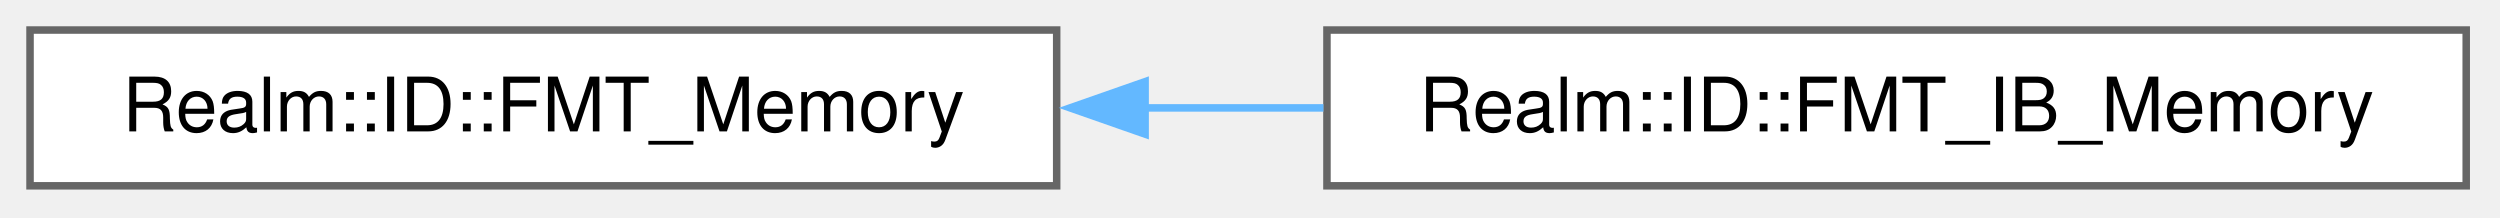
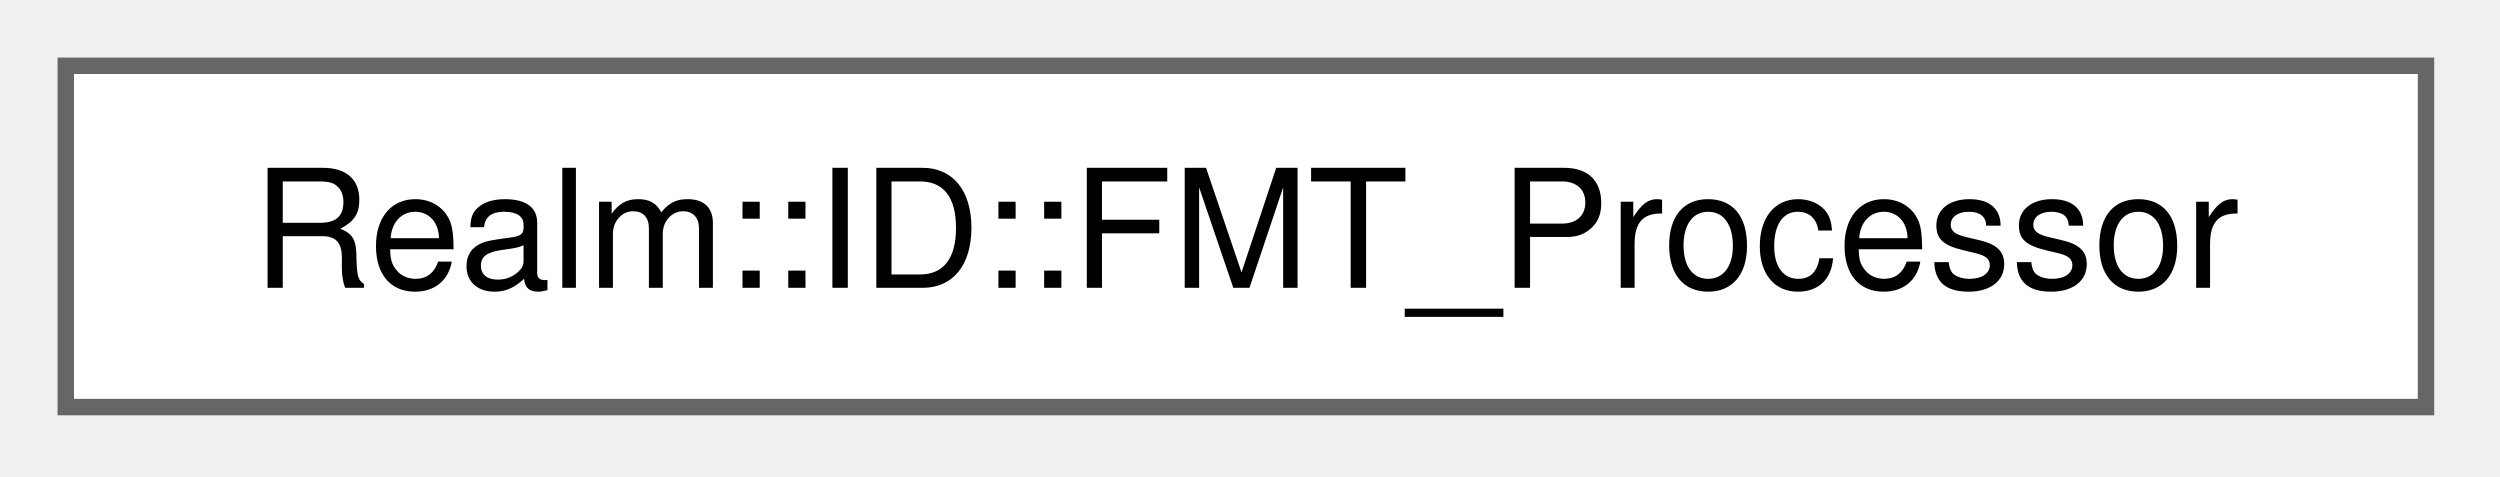
- <svg xmlns="http://www.w3.org/2000/svg" xmlns:xlink="http://www.w3.org/1999/xlink" width="333pt" height="29pt" viewBox="0.00 0.00 333.00 29.00">
+ <svg xmlns="http://www.w3.org/2000/svg" xmlns:xlink="http://www.w3.org/1999/xlink" width="152pt" height="29pt" viewBox="0.00 0.00 152.00 29.00">
  <g id="graph0" class="graph" transform="scale(1 1) rotate(0) translate(4 24.75)">
    <g id="Node000000" class="node">
      <g id="a_Node000000">
-         <a xlink:href="structRealm_1_1ID_1_1FMT__Memory.html" target="_top" xlink:title=" ">
-           <polygon fill="white" stroke="#666666" points="136.75,-20.75 0,-20.75 0,0 136.75,0 136.75,-20.75" />
-           <text xml:space="preserve" text-anchor="middle" x="68.38" y="-7.25" font-family="Helvetica,sans-Serif" font-size="10.00">Realm::ID::FMT_Memory</text>
-         </a>
-       </g>
-     </g>
-     <g id="Node000001" class="node">
-       <g id="a_Node000001">
-         <a xlink:href="structRealm_1_1ID_1_1FMT__IB__Memory.html" target="_top" xlink:title=" ">
-           <polygon fill="white" stroke="#666666" points="324.5,-20.75 172.75,-20.75 172.75,0 324.5,0 324.5,-20.75" />
-           <text xml:space="preserve" text-anchor="middle" x="248.62" y="-7.25" font-family="Helvetica,sans-Serif" font-size="10.00">Realm::ID::FMT_IB_Memory</text>
-         </a>
-       </g>
-     </g>
-     <g id="edge236_Node000000_Node000001" class="edge">
-       <g id="a_edge236_Node000000_Node000001">
-         <a xlink:title=" ">
-           <path fill="none" stroke="#63b8ff" d="M148.5,-10.38C156.4,-10.38 164.41,-10.38 172.28,-10.38" />
-           <polygon fill="#63b8ff" stroke="#63b8ff" points="148.53,-6.88 138.53,-10.38 148.53,-13.88 148.53,-6.88" />
+         <a xlink:href="structRealm_1_1ID_1_1FMT__Processor.html" target="_top" xlink:title=" ">
+           <polygon fill="white" stroke="#666666" points="143.5,-20.75 0,-20.75 0,0 143.5,0 143.5,-20.75" />
+           <text xml:space="preserve" text-anchor="middle" x="71.75" y="-7.25" font-family="Helvetica,sans-Serif" font-size="10.00">Realm::ID::FMT_Processor</text>
        </a>
      </g>
    </g>
  </g>
</svg>
